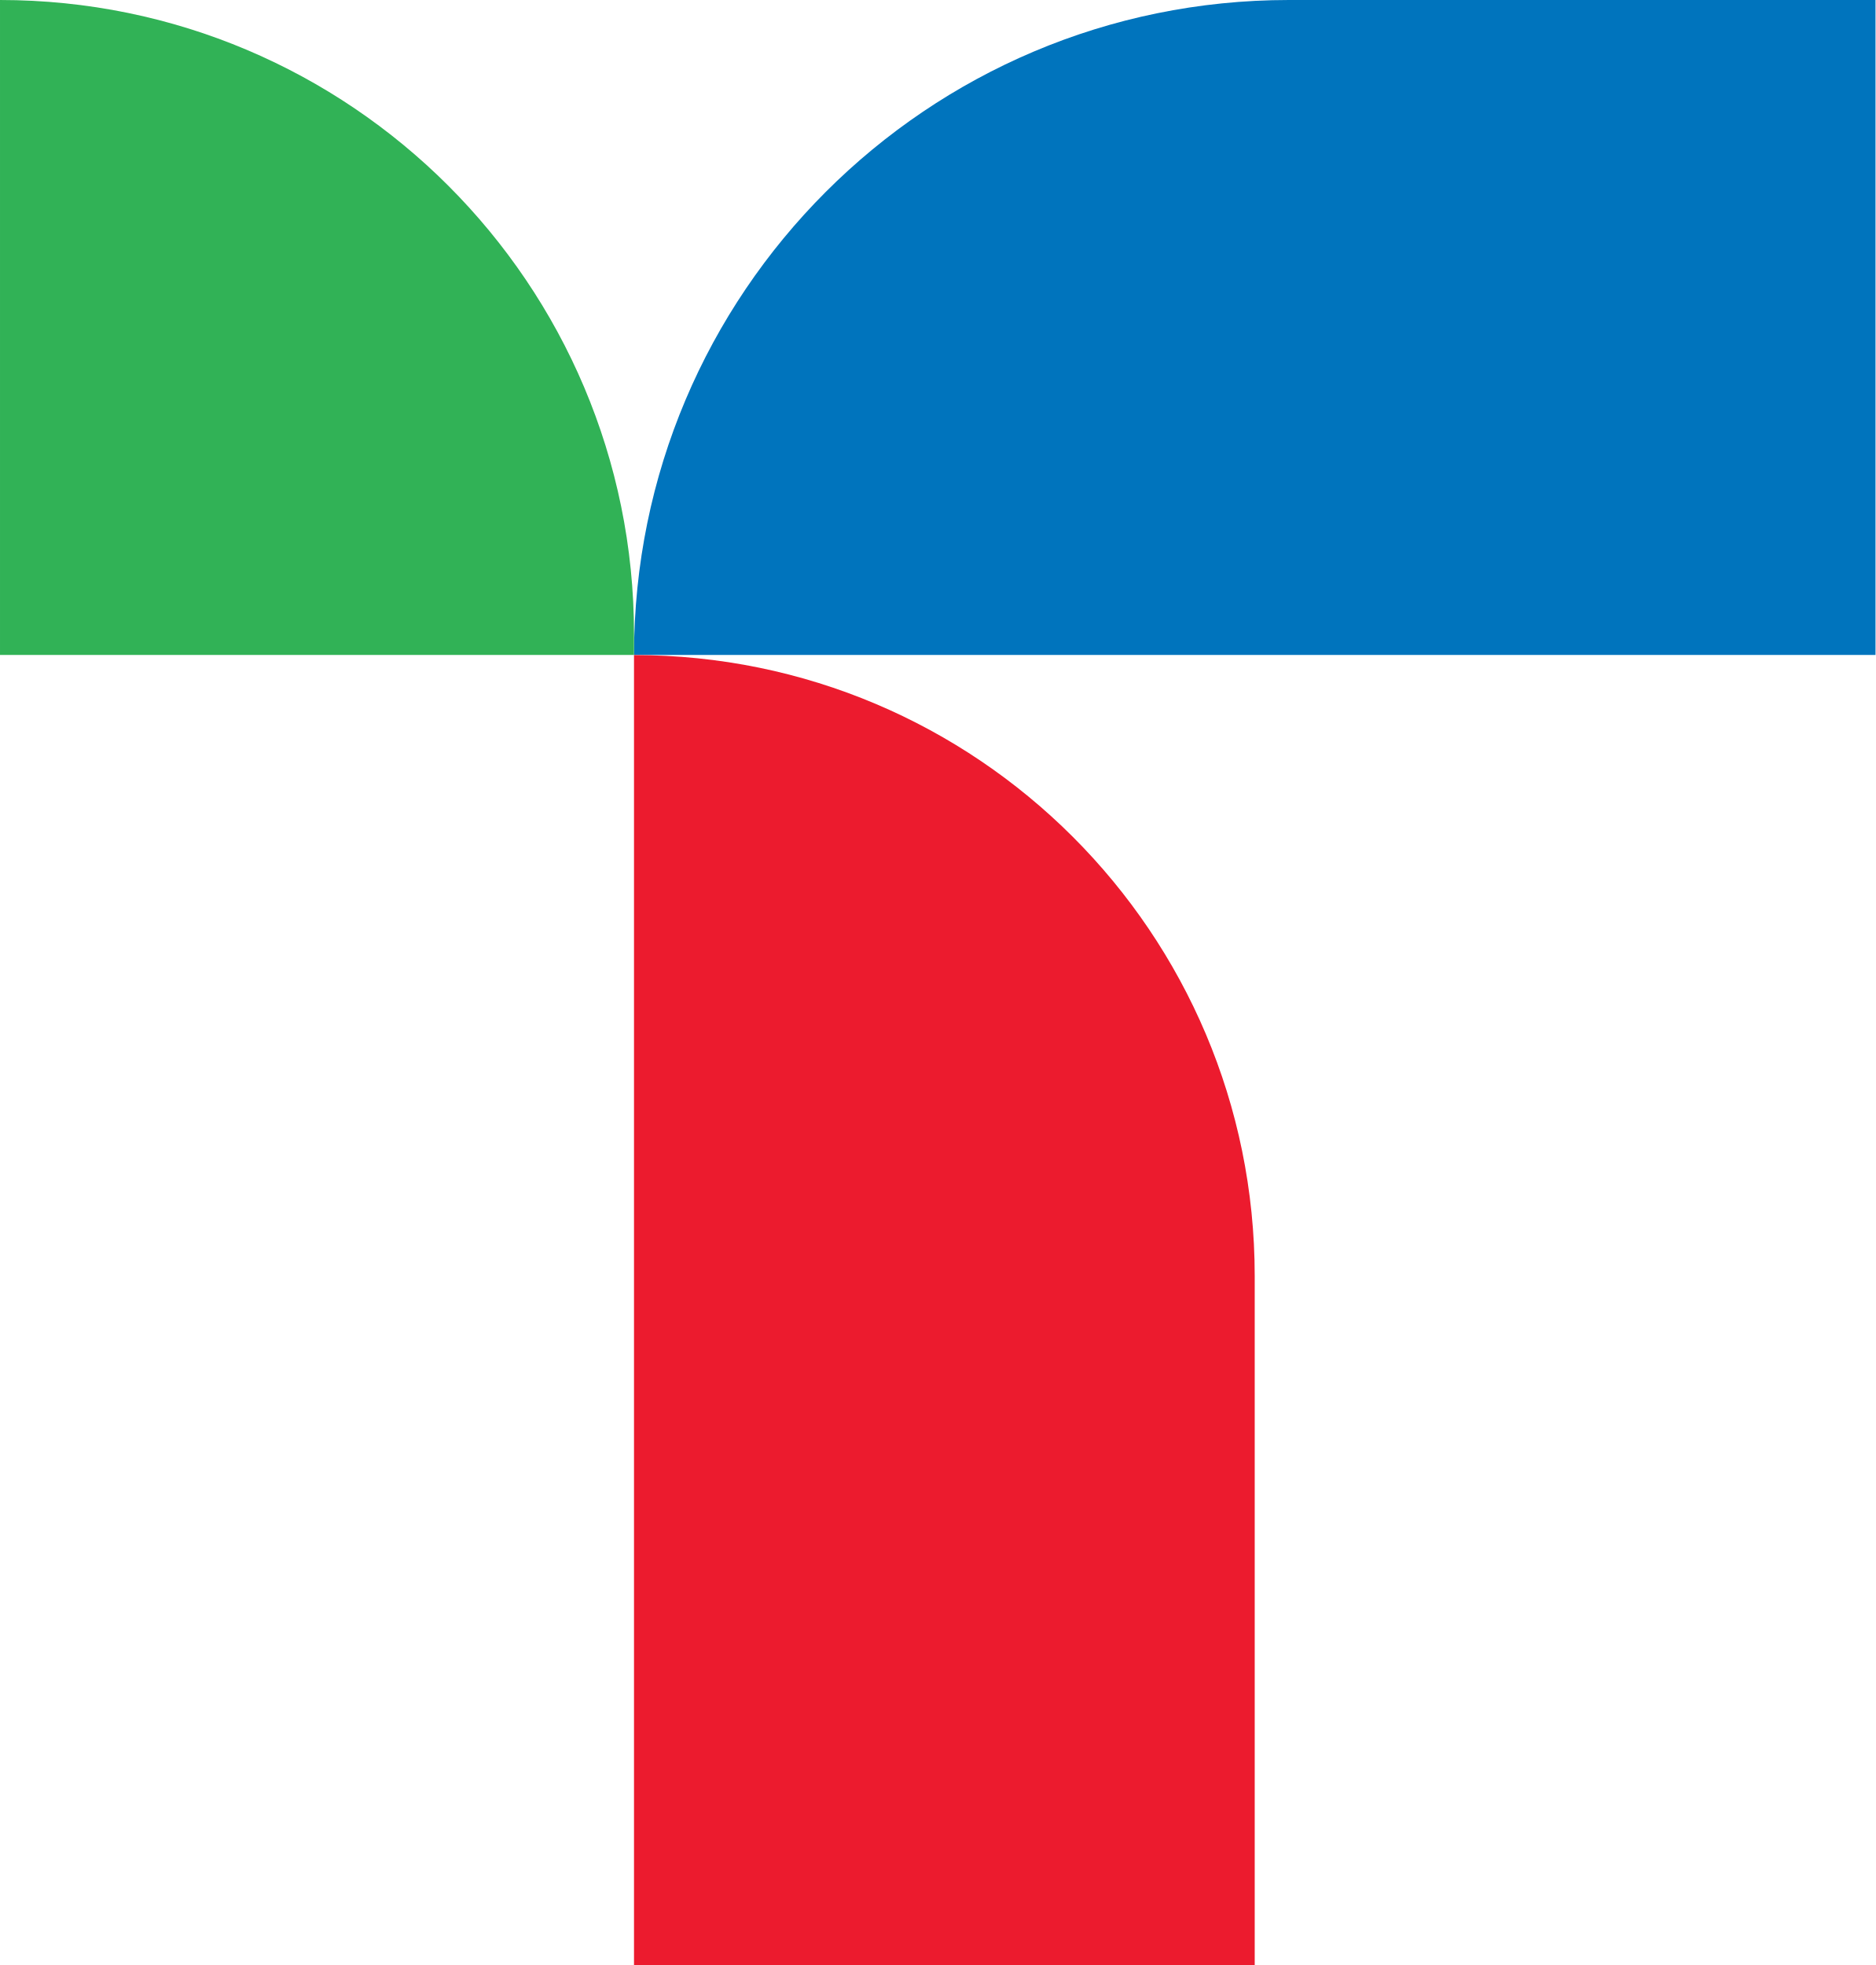
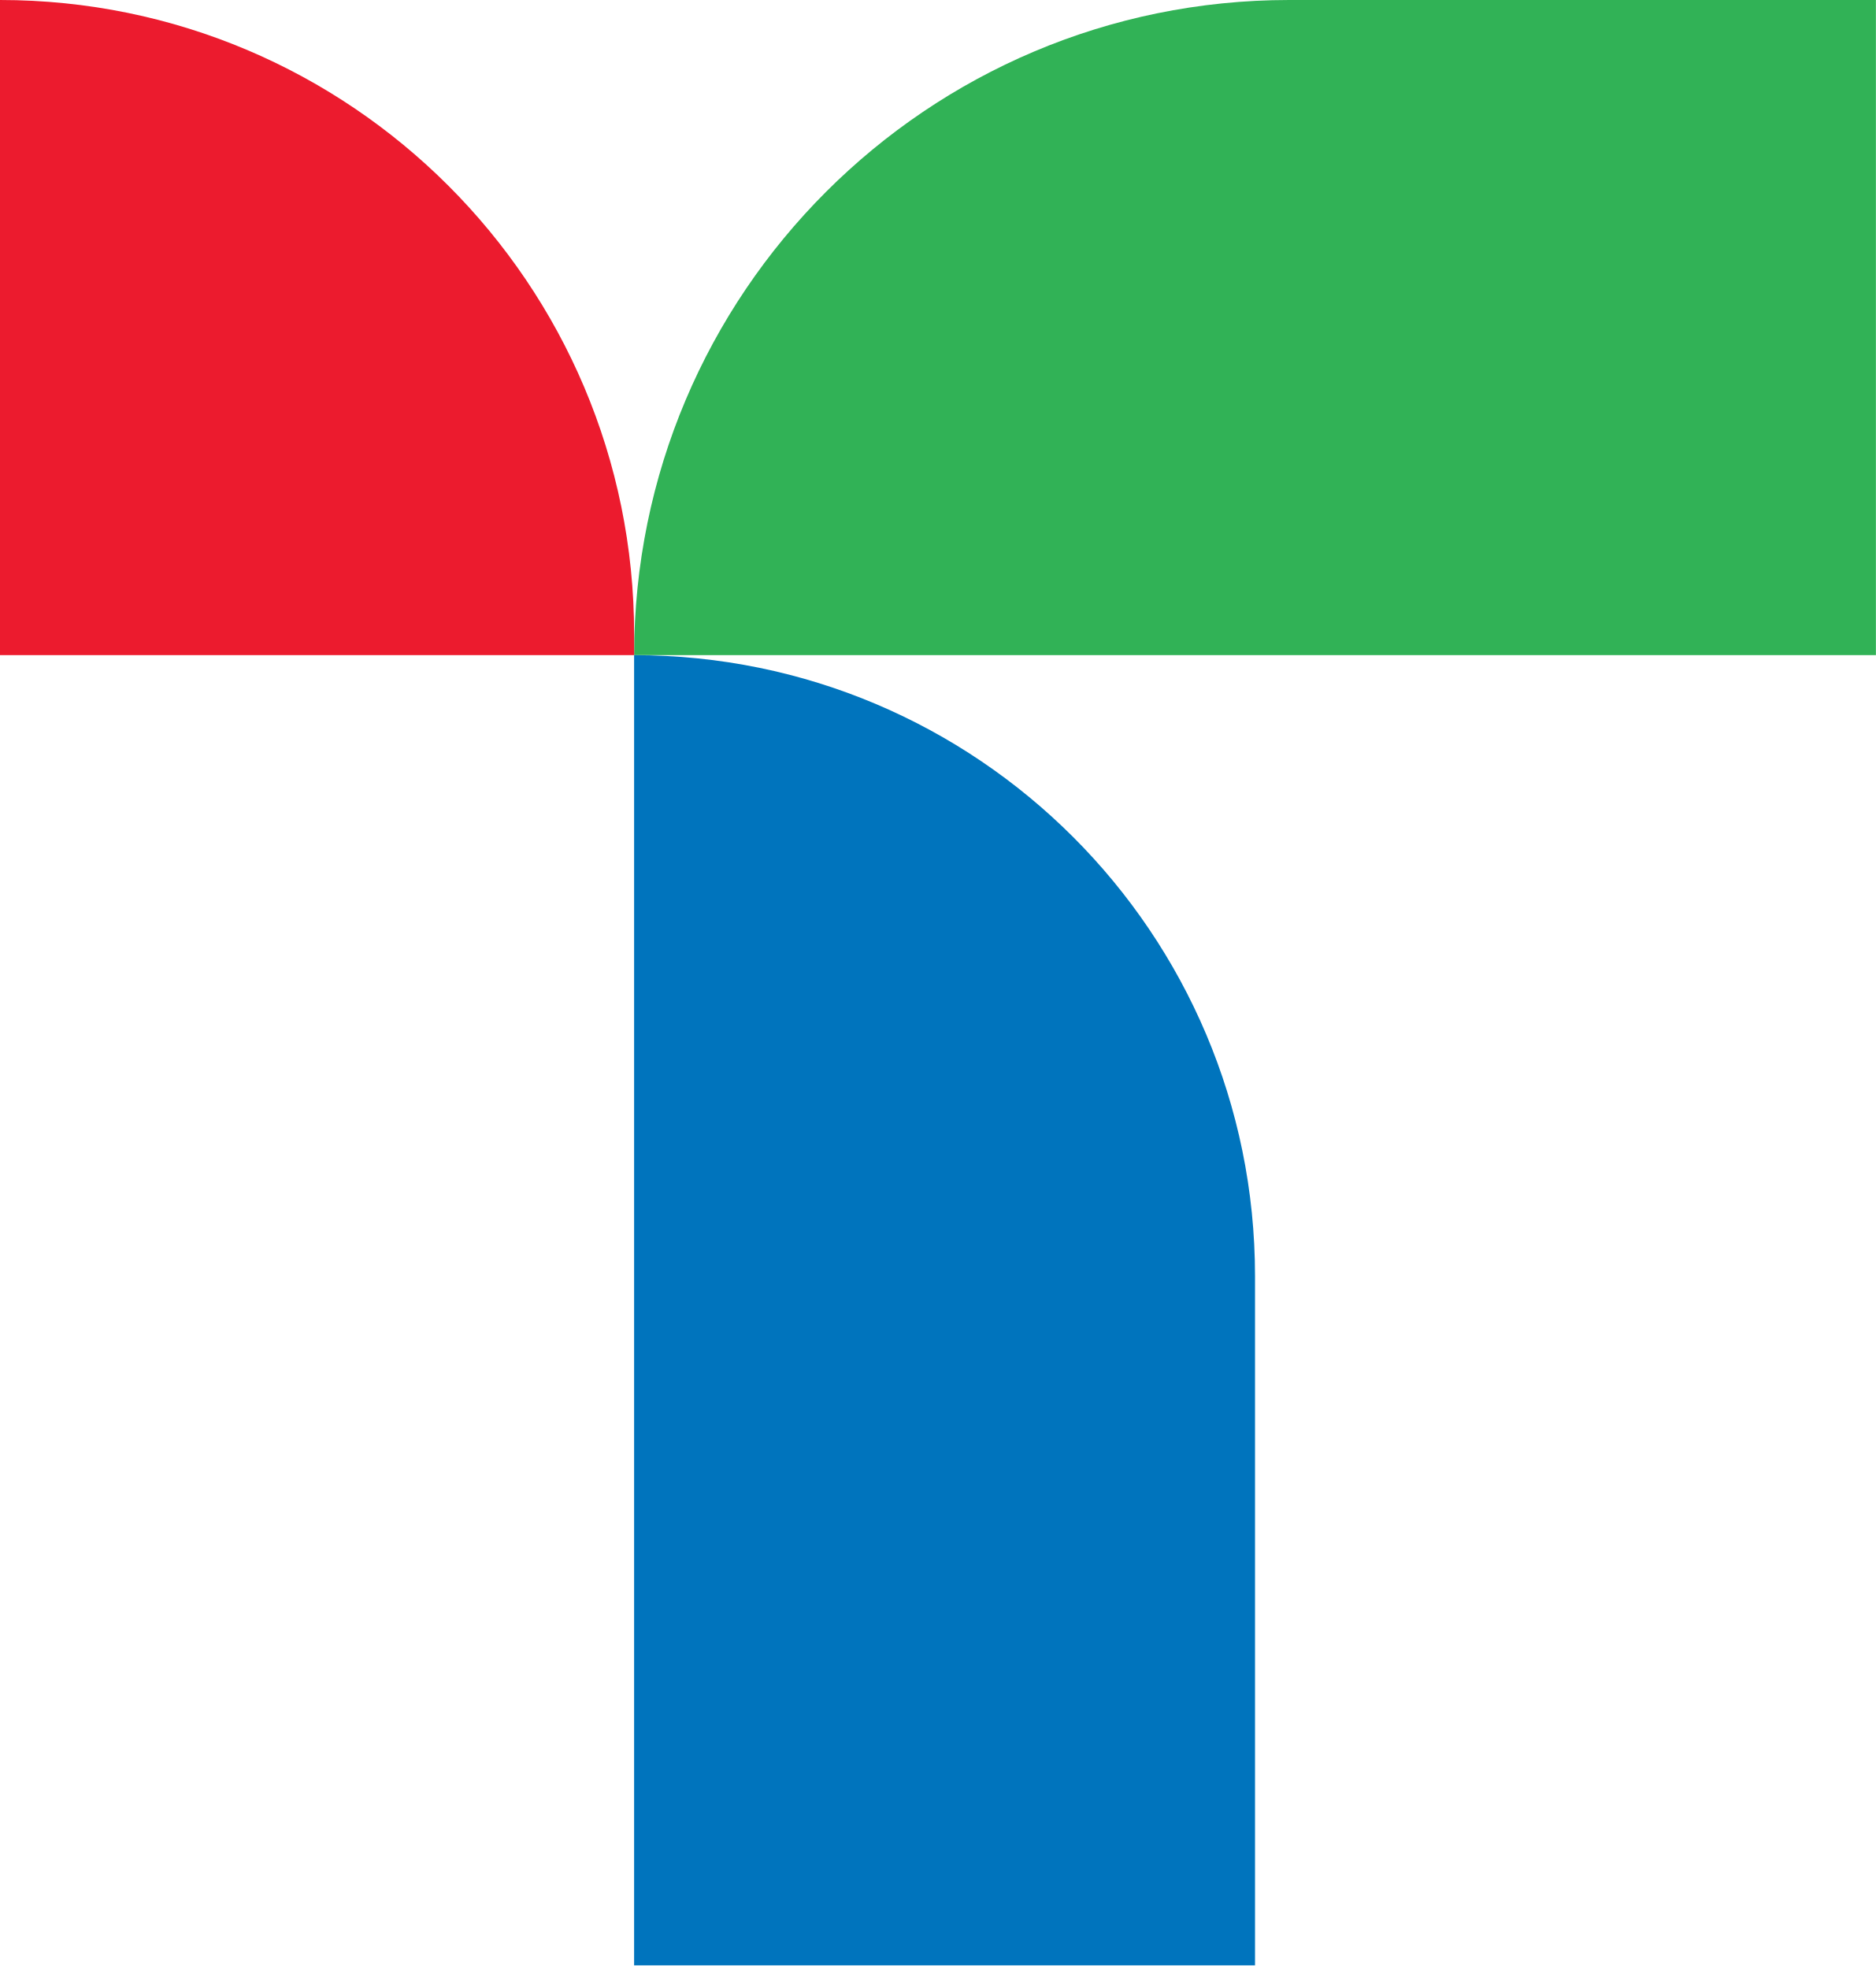
- <svg xmlns="http://www.w3.org/2000/svg" width="21" height="22" viewBox="0 0 21 22" fill="none">
-   <path d="M7.099 7.333C7.099 3.283 10.382 0 14.432 0H21V7.333H7.099V7.333Z" fill="#0074BD" />
-   <path d="M7.099 7.099C7.099 3.178 3.92 0 4.1008e-05 0V0V7.333H7.099V7.099Z" fill="#31B256" />
-   <path d="M7.099 7.334C10.937 7.334 14.049 10.446 14.049 14.285L14.049 22.001L7.099 22.001L7.099 7.334V7.334Z" fill="#EC1B2E" />
+ <svg xmlns="http://www.w3.org/2000/svg" width="121" height="127" viewBox="0 0 121 127" fill="none">
+   <path d="M40.902 42.254C40.902 18.918 59.82 0 83.156 0H121V42.254H40.902V42.254Z" fill="#31B256" />
+   <path d="M40.902 40.901C40.902 18.312 22.59 0 0 0V0V42.254H40.902V40.901Z" fill="#EC1B2E" />
+   <path d="M40.901 42.258C63.02 42.258 80.951 60.188 80.951 82.307L80.951 126.766L40.901 126.766L40.901 42.258Z" fill="#0074BD" />
</svg>
